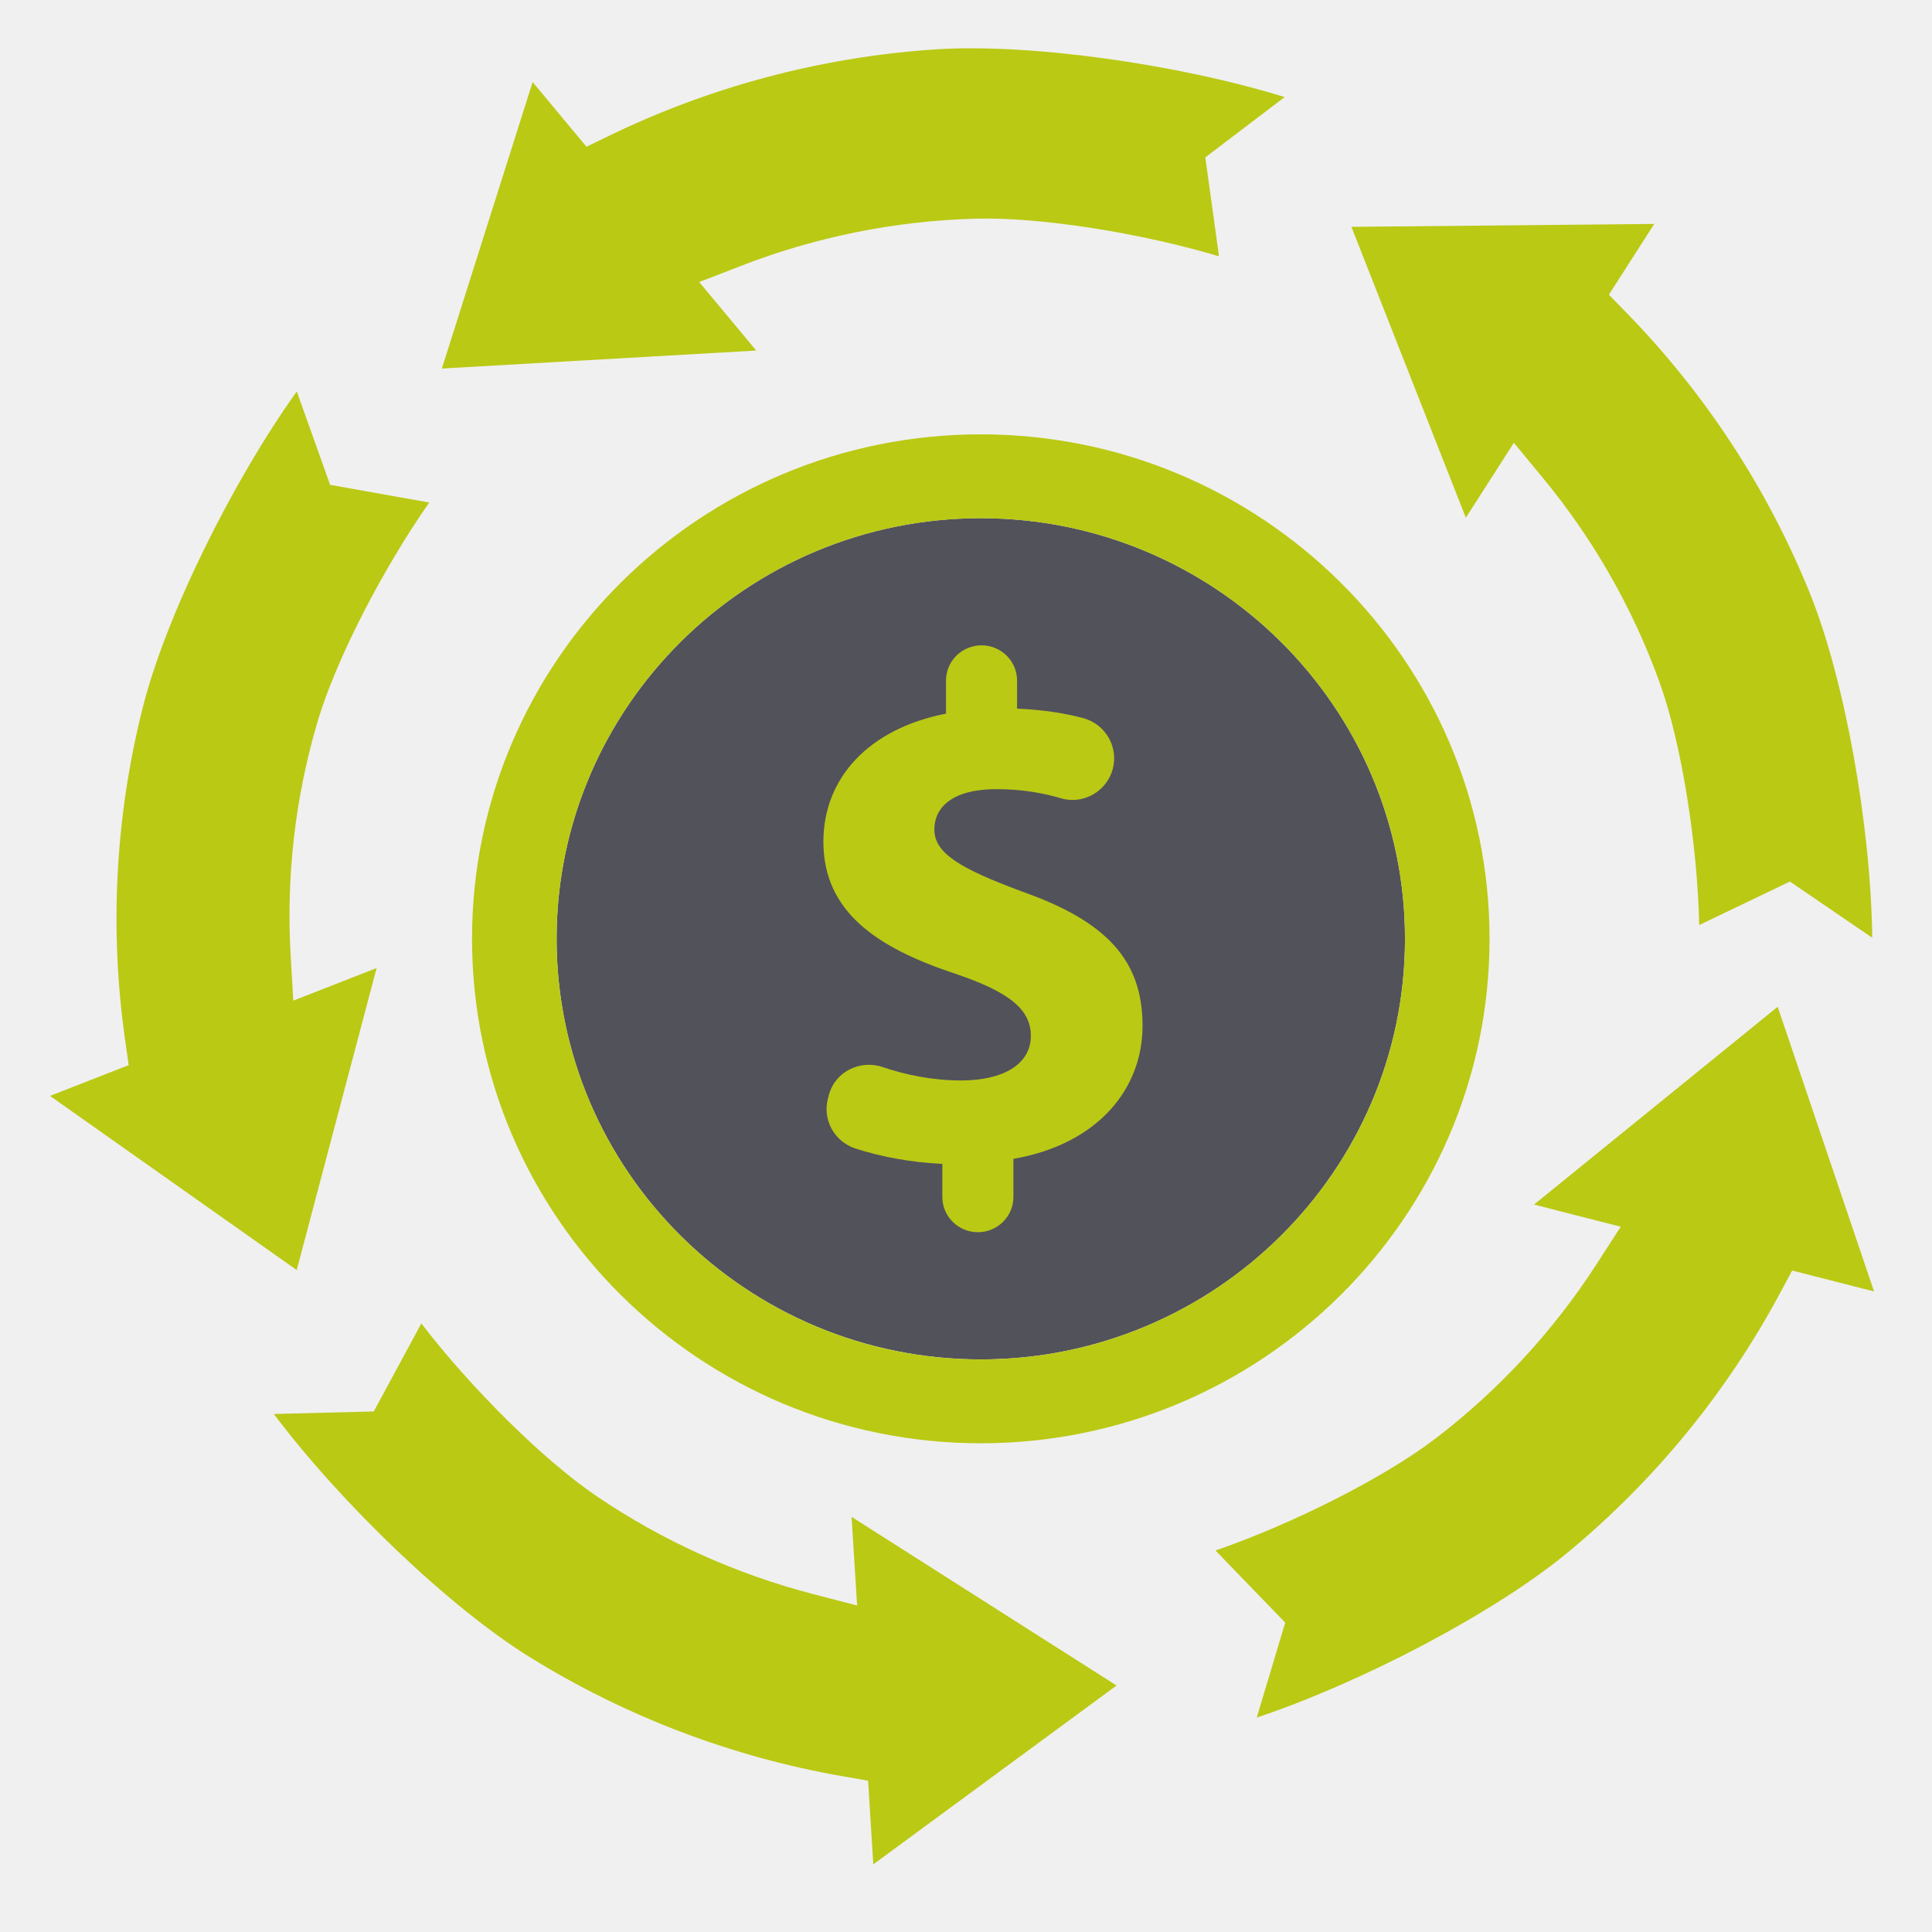
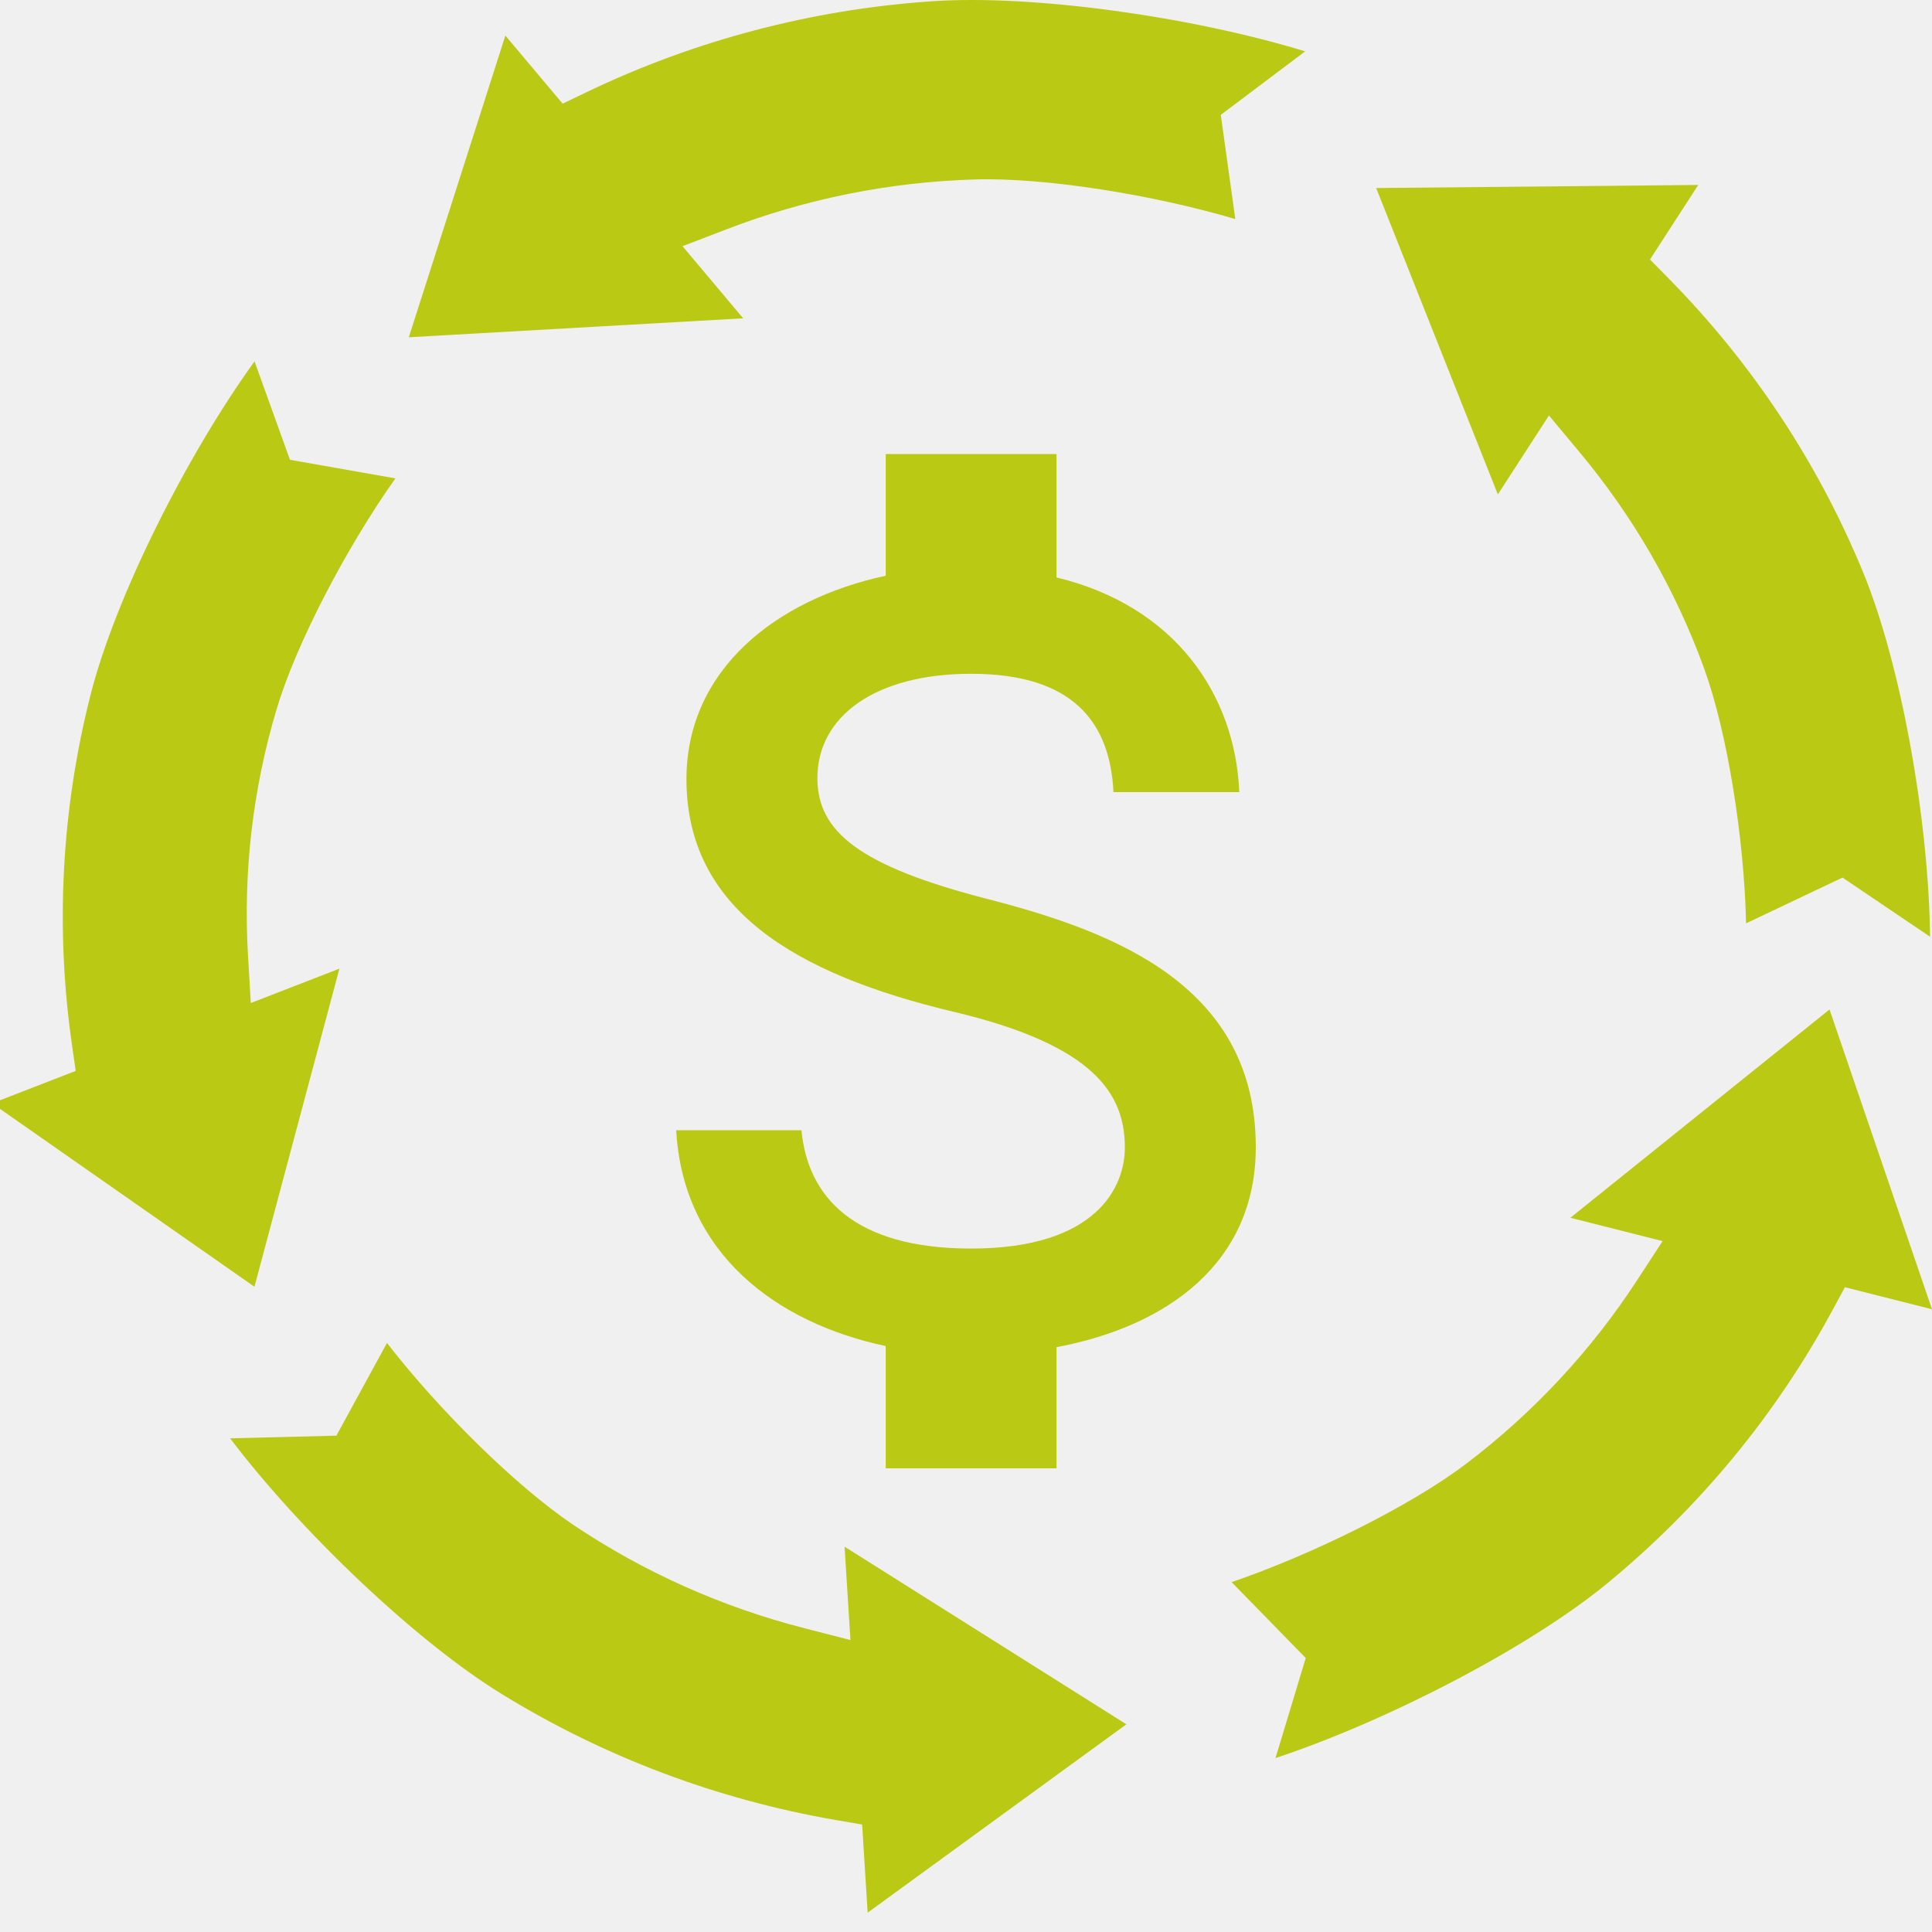
<svg xmlns="http://www.w3.org/2000/svg" width="200" height="200" viewBox="0 0 200 200" fill="none">
-   <path d="M151.743 53.596L156.716 45.838L159.634 49.37C164.903 55.727 169.024 62.938 171.815 70.687C174.094 77.02 175.727 87.496 175.902 95.758L185.289 91.258L193.813 97.074C193.68 85.616 190.992 70.303 187.288 61.239C182.916 50.502 176.494 40.702 168.375 32.379L166.55 30.508L171.248 23.18L139.899 23.483L151.743 53.596Z" fill="#BAC914" />
-   <path d="M76.672 27.537C84.397 24.534 92.587 22.877 100.881 22.639C107.656 22.434 118.213 24.145 126.189 26.532L124.775 16.289L132.989 10.049C121.956 6.634 106.447 4.434 96.601 5.128C84.95 5.933 73.566 8.961 63.073 14.045L60.714 15.188L55.139 8.495L45.742 38.151L78.287 36.288L72.382 29.198L76.672 27.537Z" fill="#BAC914" />
-   <path d="M30.363 103.587L30.096 99.029C29.602 90.815 30.544 82.579 32.881 74.683C34.791 68.233 39.681 58.803 44.436 52.021L34.174 50.191L30.725 40.52C24.041 49.865 17.137 63.819 14.761 73.313C11.934 84.548 11.32 96.218 12.954 107.683L13.32 110.261L5.178 113.449L30.717 131.476L38.988 100.209L30.363 103.587Z" fill="#BAC914" />
-   <path d="M88.155 157.024L88.728 166.201L84.275 165.046C76.245 162.973 68.636 159.541 61.784 154.9C56.184 151.103 48.655 143.58 43.618 137L38.693 146.112L28.349 146.375C35.249 155.566 46.498 166.389 54.87 171.561C64.773 177.699 75.778 181.884 87.281 183.887L89.866 184.339L90.403 192.999L115.586 174.483L88.155 157.024Z" fill="#BAC914" />
-   <path d="M184.025 104.222L158.8 124.697L167.778 126.991L165.295 130.834C160.825 137.767 155.181 143.882 148.612 148.91C143.24 153.016 133.697 157.794 125.828 160.509L133.044 167.971L130.099 177.803C141.047 174.139 154.905 166.874 162.453 160.578C171.4 153.136 178.814 144.052 184.29 133.824L185.523 131.524L194 133.69L184.025 104.222Z" fill="#BAC914" />
-   <path d="M101.53 53.642C77.316 53.642 57.619 73.175 57.619 97.183C57.619 121.192 77.319 140.725 101.53 140.725C125.744 140.725 145.444 121.192 145.444 97.183C145.444 73.175 125.742 53.642 101.53 53.642Z" fill="#52525B" />
-   <path d="M101.53 44.963C72.49 44.963 48.864 68.39 48.864 97.185C48.864 125.98 72.49 149.407 101.53 149.407C130.571 149.407 154.197 125.978 154.197 97.185C154.197 68.392 130.569 44.963 101.53 44.963ZM101.53 140.727C77.316 140.727 57.619 121.194 57.619 97.185C57.619 73.175 77.319 53.644 101.53 53.644C125.744 53.644 145.444 73.177 145.444 97.185C145.444 121.192 125.742 140.727 101.53 140.727Z" fill="#BAC914" />
-   <path d="M105.735 92.268C99.352 89.886 96.725 88.322 96.725 85.865C96.725 83.778 98.303 81.694 103.184 81.694C105.866 81.694 108.065 82.116 109.841 82.64C112.171 83.327 114.6 81.896 115.205 79.563C115.487 78.452 115.314 77.275 114.722 76.291C114.131 75.307 113.169 74.596 112.049 74.314C110.191 73.829 107.975 73.476 105.287 73.355V70.451C105.287 69.484 104.899 68.556 104.209 67.872C103.519 67.189 102.584 66.804 101.608 66.804C100.633 66.804 99.697 67.189 99.007 67.872C98.318 68.556 97.93 69.484 97.93 70.451V73.875C89.895 75.44 85.237 80.576 85.237 87.129C85.237 94.35 90.719 98.073 98.754 100.755C104.311 102.618 106.713 104.404 106.713 107.232C106.713 110.211 103.784 111.849 99.506 111.849C96.578 111.849 93.811 111.287 91.385 110.466C89 109.66 86.424 110.961 85.796 113.38L85.705 113.729C85.429 114.784 85.567 115.903 86.092 116.861C86.617 117.818 87.489 118.542 88.532 118.886C91.144 119.736 94.317 120.342 97.551 120.484V123.91C97.551 125.926 99.198 127.557 101.229 127.557C103.262 127.557 104.909 125.924 104.909 123.91V119.962C113.543 118.473 118.276 112.816 118.276 106.188C118.276 99.493 114.67 95.397 105.735 92.268Z" fill="#BAC914" />
+   <g clip-path="url(#clip0_65_26)">
+     <path d="M155.057 51.181L160.347 43.01L163.45 46.73C169.054 53.425 173.436 61.02 176.405 69.181C178.829 75.851 180.566 86.884 180.752 95.585L190.735 90.846L199.801 96.971C199.66 84.904 196.801 68.776 192.862 59.23C188.212 47.922 181.381 37.601 172.746 28.835L170.806 26.864L175.802 19.146L142.461 19.465L155.057 51.181Z" fill="#BAC914" />
+     <path d="M75.215 23.736C83.431 20.573 92.142 18.827 100.964 18.577C108.169 18.361 119.397 20.163 127.879 22.678L126.376 11.889L135.112 5.318C123.378 1.721 106.883 -0.596 96.411 0.135C84.02 0.983 71.912 4.172 60.752 9.526L58.243 10.73L52.315 3.681L42.32 34.914L76.934 32.952L70.653 25.485L75.215 23.736Z" fill="#BAC914" />
+     <path d="M25.964 103.831L25.679 99.03C25.154 90.38 26.156 81.705 28.641 73.389C30.673 66.596 35.874 56.665 40.931 49.522L30.017 47.595L26.349 37.409C19.24 47.251 11.898 61.947 9.37 71.946C6.363 83.779 5.71 96.07 7.448 108.145L7.838 110.86L-0.822 114.217L26.34 133.203L35.136 100.273L25.964 103.831Z" fill="#BAC914" />
+     <path d="M87.428 160.111L88.038 169.776L83.302 168.559C74.761 166.376 66.669 162.761 59.381 157.874C53.426 153.874 45.418 145.952 40.061 139.022L34.823 148.618L23.822 148.896C31.16 158.575 43.124 169.974 52.028 175.421C62.561 181.885 74.265 186.293 86.499 188.403L89.248 188.878L89.819 197.999L116.603 178.499L87.428 160.111Z" fill="#BAC914" />
+     <path d="M189.391 104.5L162.563 126.064L172.112 128.48L169.47 132.528C164.717 139.829 158.714 146.269 151.728 151.564C146.014 155.89 135.865 160.921 127.496 163.781L135.17 171.639L132.038 181.995C143.682 178.136 158.42 170.484 166.448 163.854C175.963 156.015 183.849 146.448 189.673 135.676L190.984 133.254L200 135.535L189.391 104.5Z" fill="#BAC914" />
+     <path d="M102.299 93.083C88.919 89.642 84.617 86.083 84.617 80.542C84.617 74.183 90.57 69.75 100.53 69.75C111.022 69.75 114.912 74.708 115.265 82H128.291C127.878 71.967 121.69 62.75 109.371 59.775V47H91.69V59.6C80.255 62.05 71.061 69.4 71.061 80.658C71.061 94.133 82.318 100.842 98.762 104.75C113.497 108.25 116.444 113.383 116.444 118.808C116.444 122.833 113.556 129.25 100.53 129.25C88.389 129.25 83.615 123.883 82.967 117H70C70.707 129.775 80.373 136.95 91.69 139.342V152H109.371V139.458C120.864 137.3 130 130.708 130 118.75C130 102.183 115.678 96.525 102.299 93.083Z" fill="#BAC914" />
+   </g>
+   <defs>
+     <clipPath id="clip0_65_26">
+       <rect width="200" height="200" fill="white" />
+     </clipPath>
+   </defs>
</svg>
